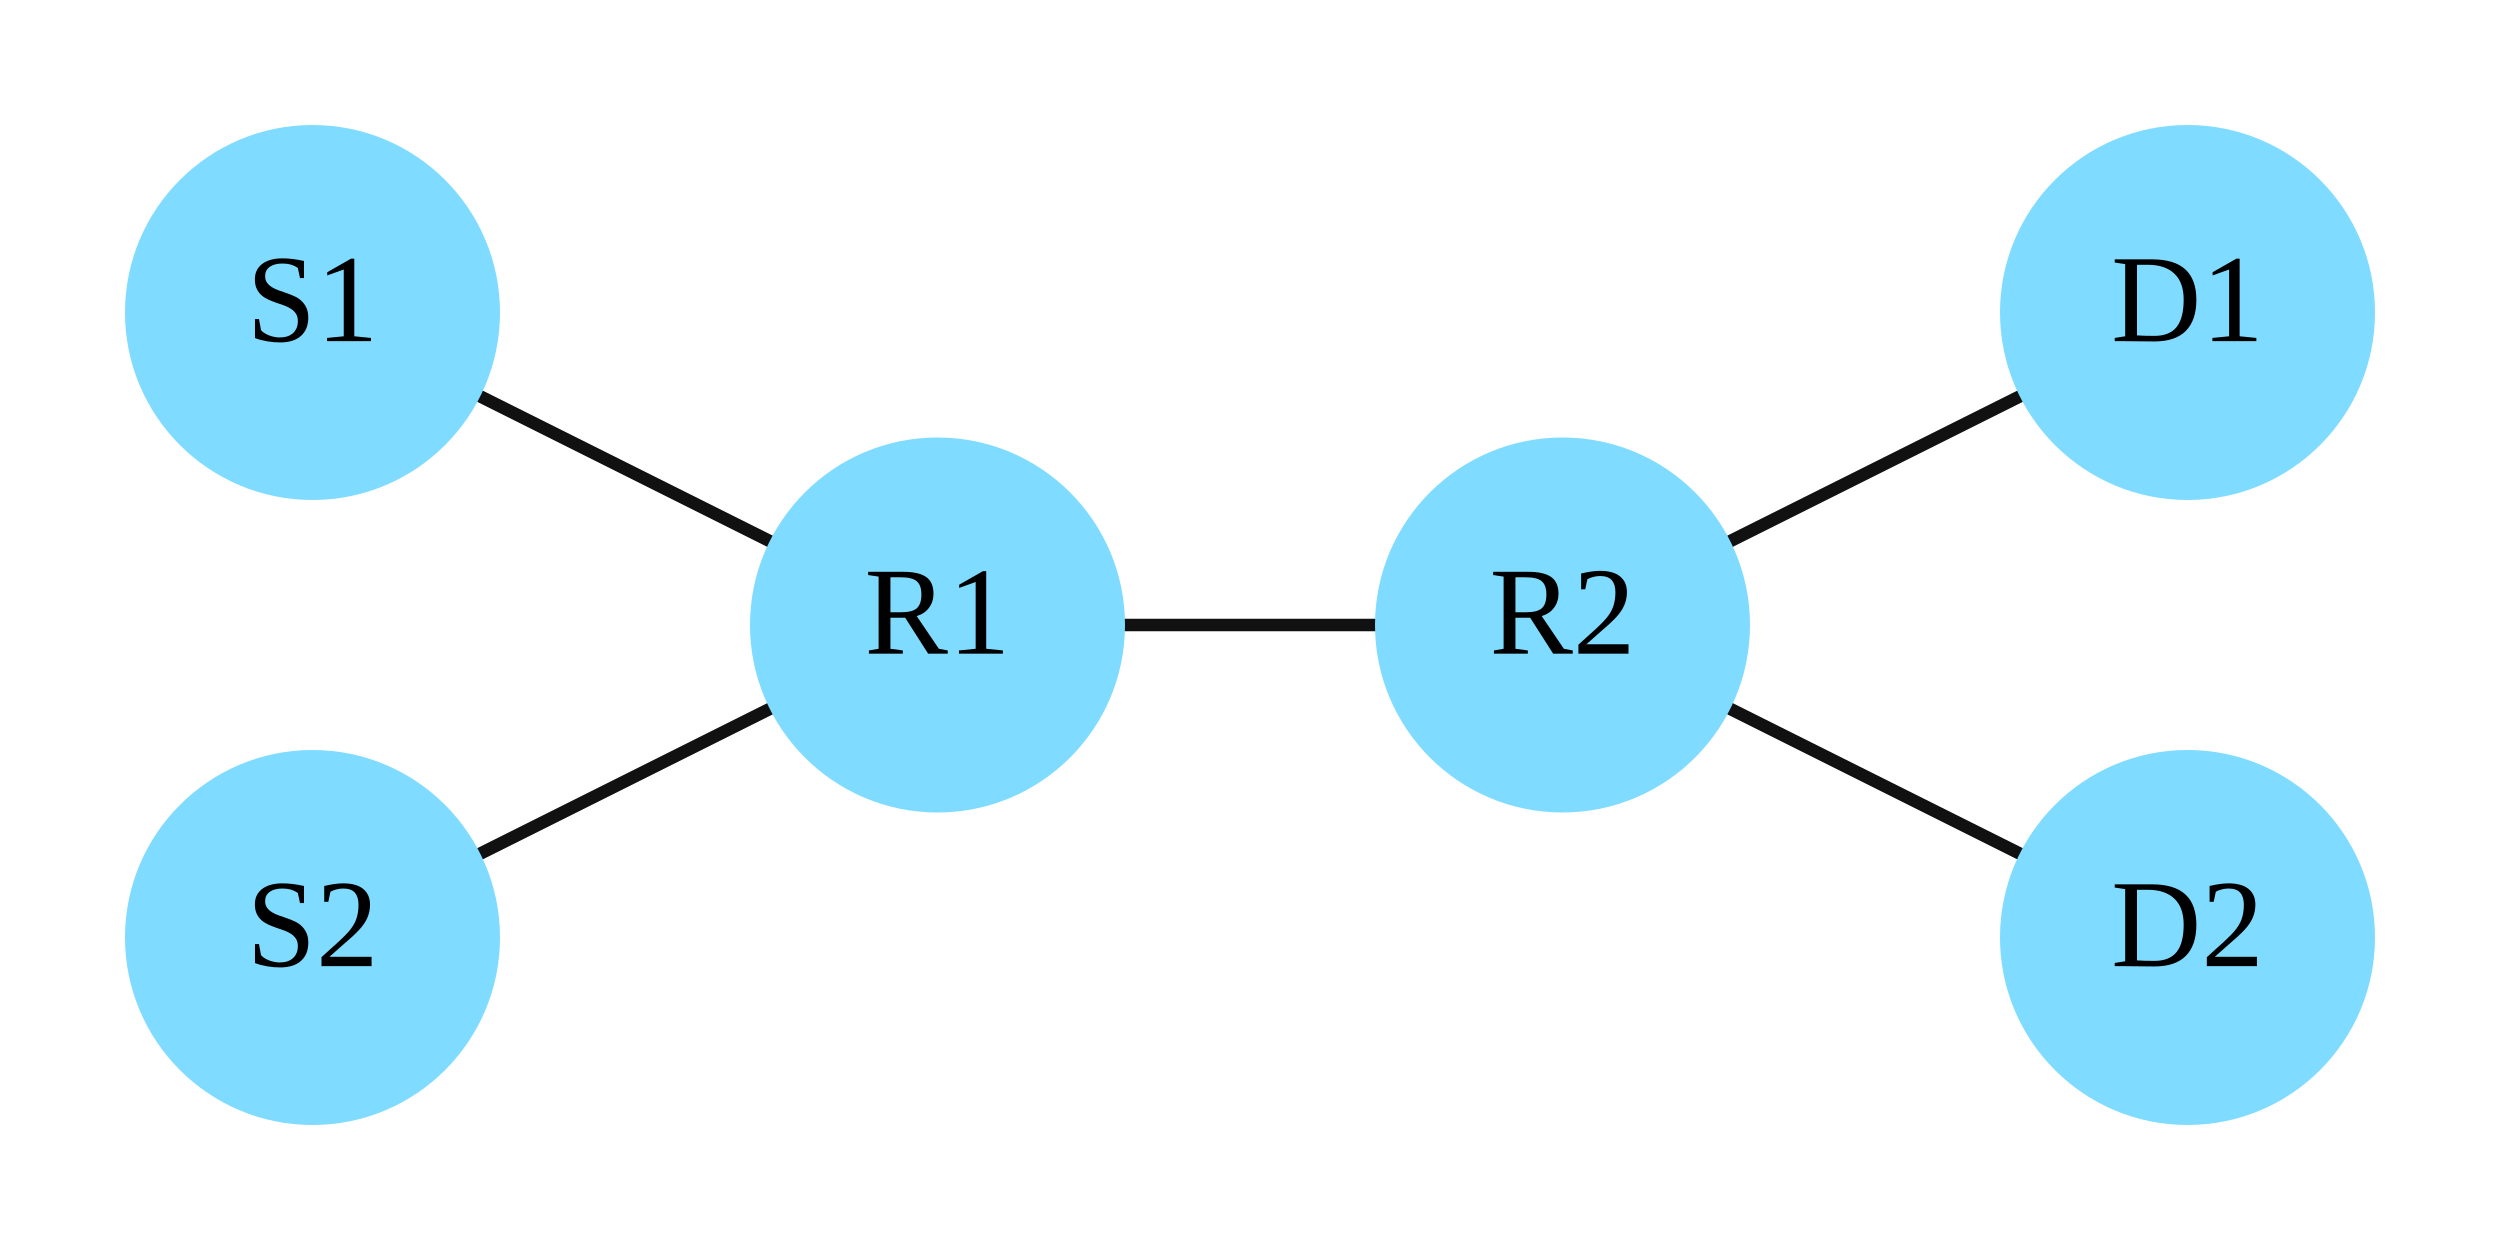
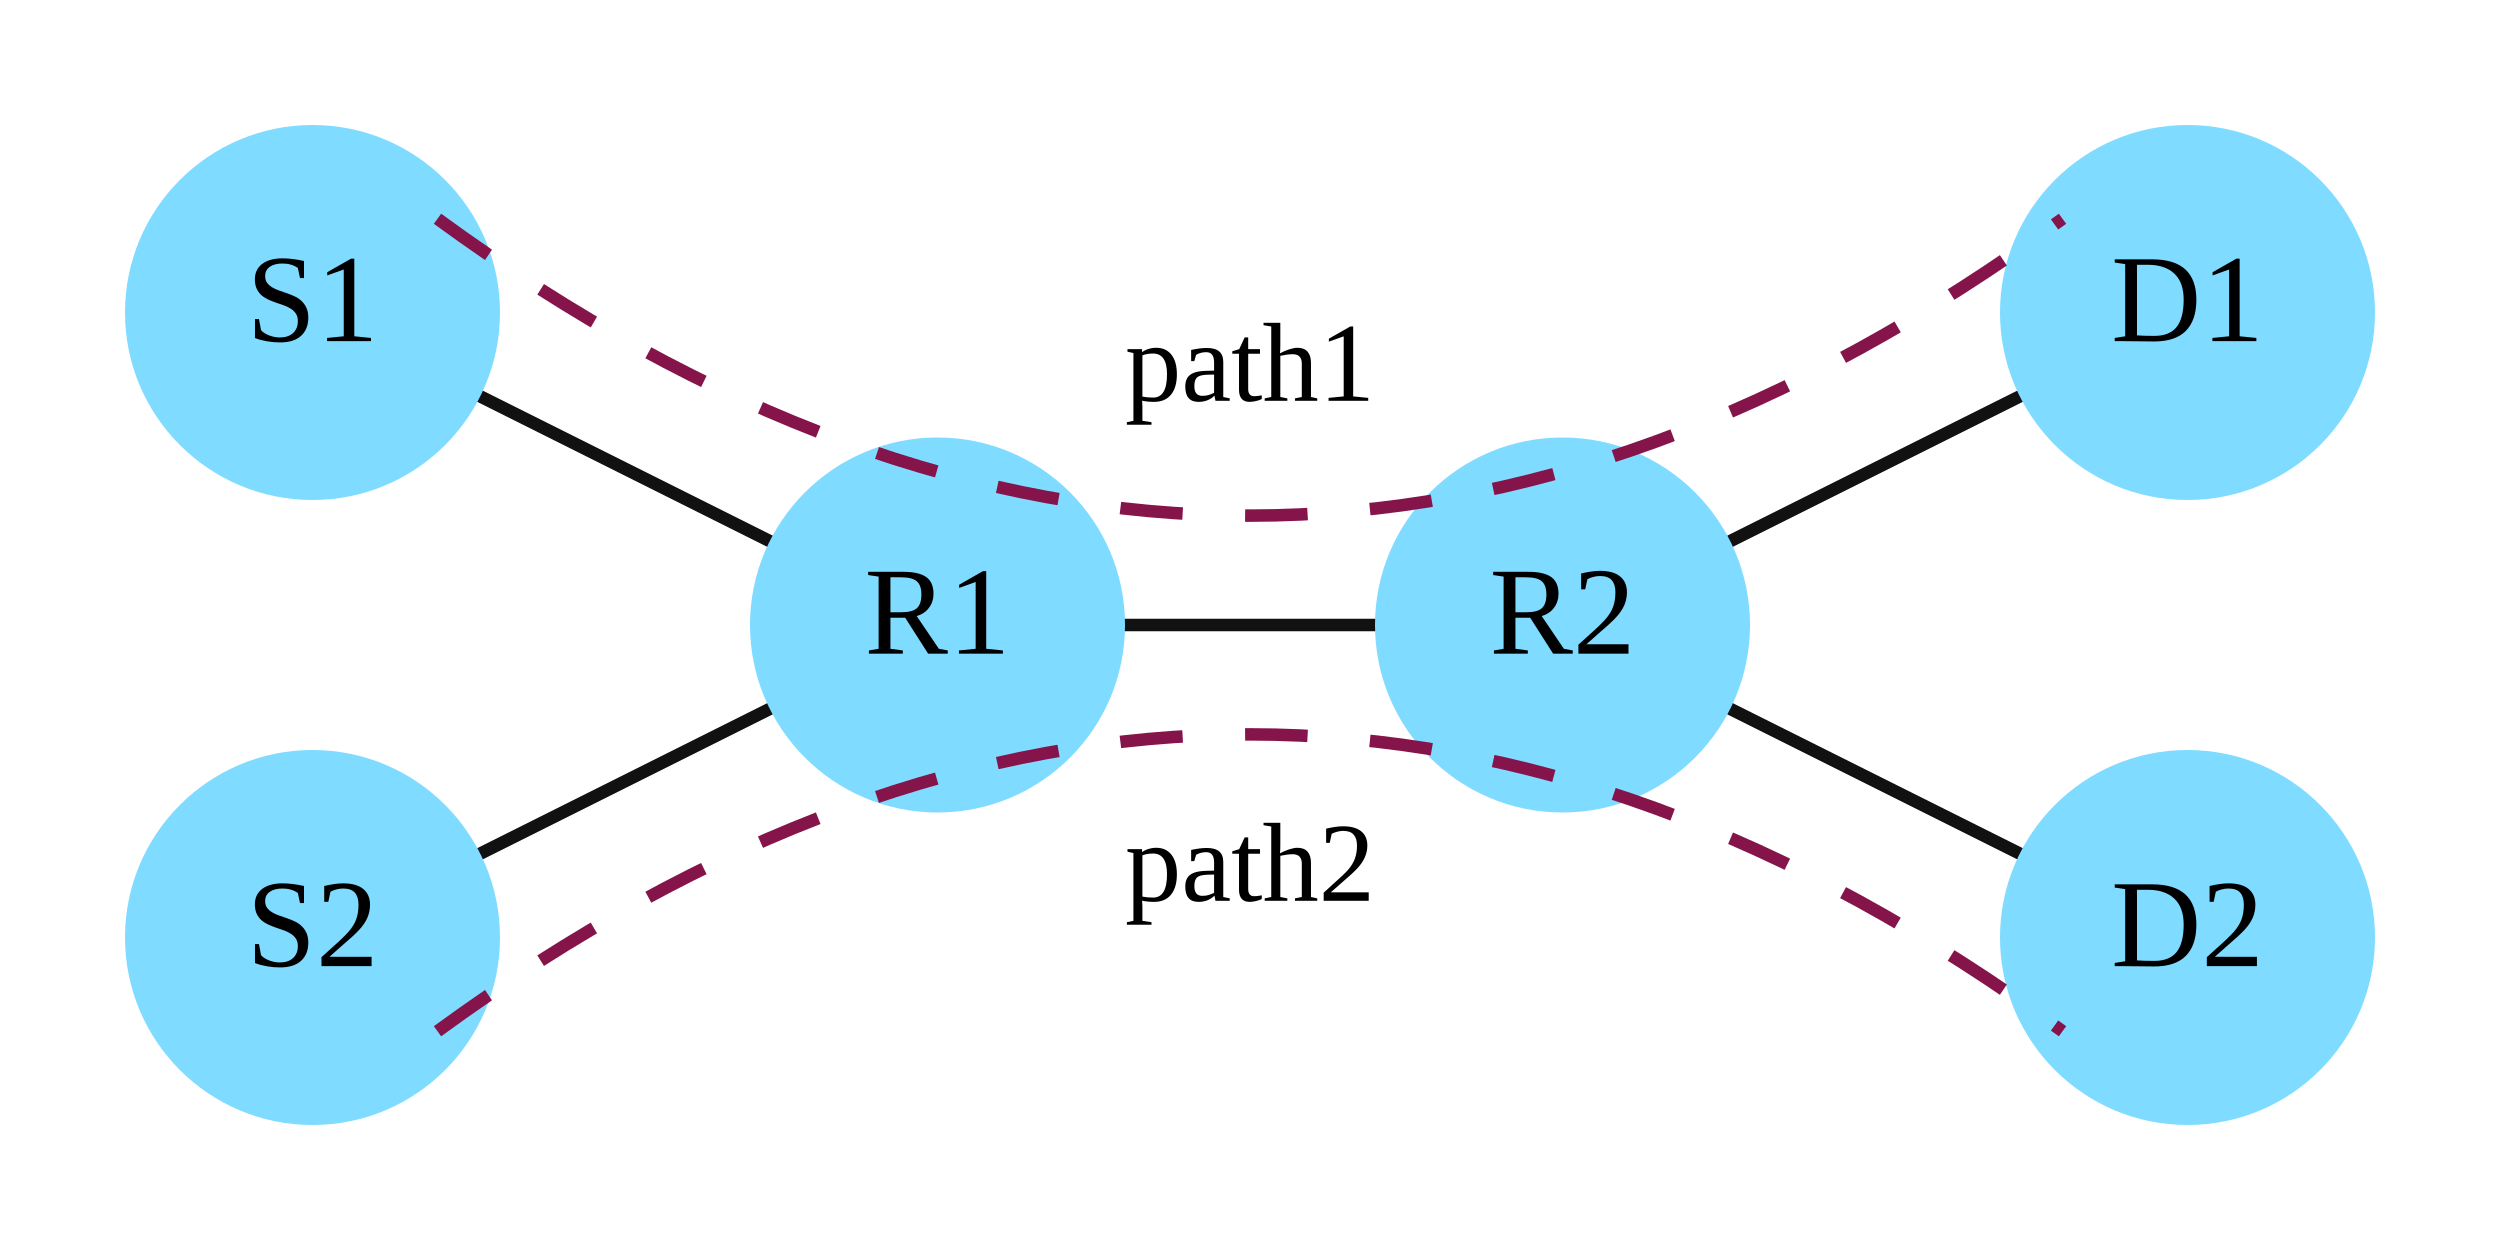
<svg xmlns="http://www.w3.org/2000/svg" width="400" height="200">
-   <line x1="50" y1="50" x2="150" y2="100" stroke="#111" stroke-width="2" />
-   <line x1="50" y1="150" x2="150" y2="100" stroke="#111" stroke-width="2" />
-   <line x1="150" y1="100" x2="250" y2="100" stroke="#111" stroke-width="2" />
-   <line x1="250" y1="100" x2="350" y2="50" stroke="#111" stroke-width="2" />
-   <line x1="250" y1="100" x2="350" y2="150" stroke="#111" stroke-width="2" />
+   <style>
+     text, tspan {
+       text-anchor: middle;
+       dominant-baseline: middle;
+     }
+   </style>
+   <g style="stroke: #111; stroke-width: 2;">
+     <line x1="50" y1="50" x2="150" y2="100" />
+     <line x1="50" y1="150" x2="150" y2="100" />
+     <line x1="150" y1="100" x2="250" y2="100" />
+     <line x1="250" y1="100" x2="350" y2="50" />
+     <line x1="250" y1="100" x2="350" y2="150" />
+   </g>
  <g transform="translate(50 50)">
    <circle r="30" fill="#7FDBFF" />
-     <text font-size="20" text-anchor="middle" dominant-baseline="middle">S1</text>
+     <text font-size="20">S1</text>
  </g>
  <g transform="translate(50 150)">
    <circle r="30" fill="#7FDBFF" />
-     <text font-size="20" text-anchor="middle" dominant-baseline="middle">S2</text>
+     <text font-size="20">S2</text>
  </g>
  <g transform="translate(150 100)">
    <circle r="30" fill="#7FDBFF" />
-     <text font-size="20" text-anchor="middle" dominant-baseline="middle">R1</text>
+     <text font-size="20">R1</text>
  </g>
  <g transform="translate(250 100)">
    <circle r="30" fill="#7FDBFF" />
-     <text font-size="20" text-anchor="middle" dominant-baseline="middle">R2</text>
+     <text font-size="20">R2</text>
  </g>
  <g transform="translate(350 50)">
    <circle r="30" fill="#7FDBFF" />
-     <text font-size="20" text-anchor="middle" dominant-baseline="middle">D1</text>
+     <text font-size="20">D1</text>
  </g>
  <g transform="translate(350 150)">
    <circle r="30" fill="#7FDBFF" />
-     <text font-size="20" text-anchor="middle" dominant-baseline="middle">D2</text>
+     <text font-size="20">D2</text>
  </g>
+   <g style="stroke: #85144B; stroke-width: 2; stroke-dasharray: 10 10; fill: none;">
+     <path d="M 70 35 Q 200 130 330 35" />
+     <path d="M 70 165 Q 200 70 330 165" />
+   </g>
+   <text x="200" y="60" font-size="18">path1</text>
+   <text x="200" y="140" font-size="18">path2</text>
</svg>
